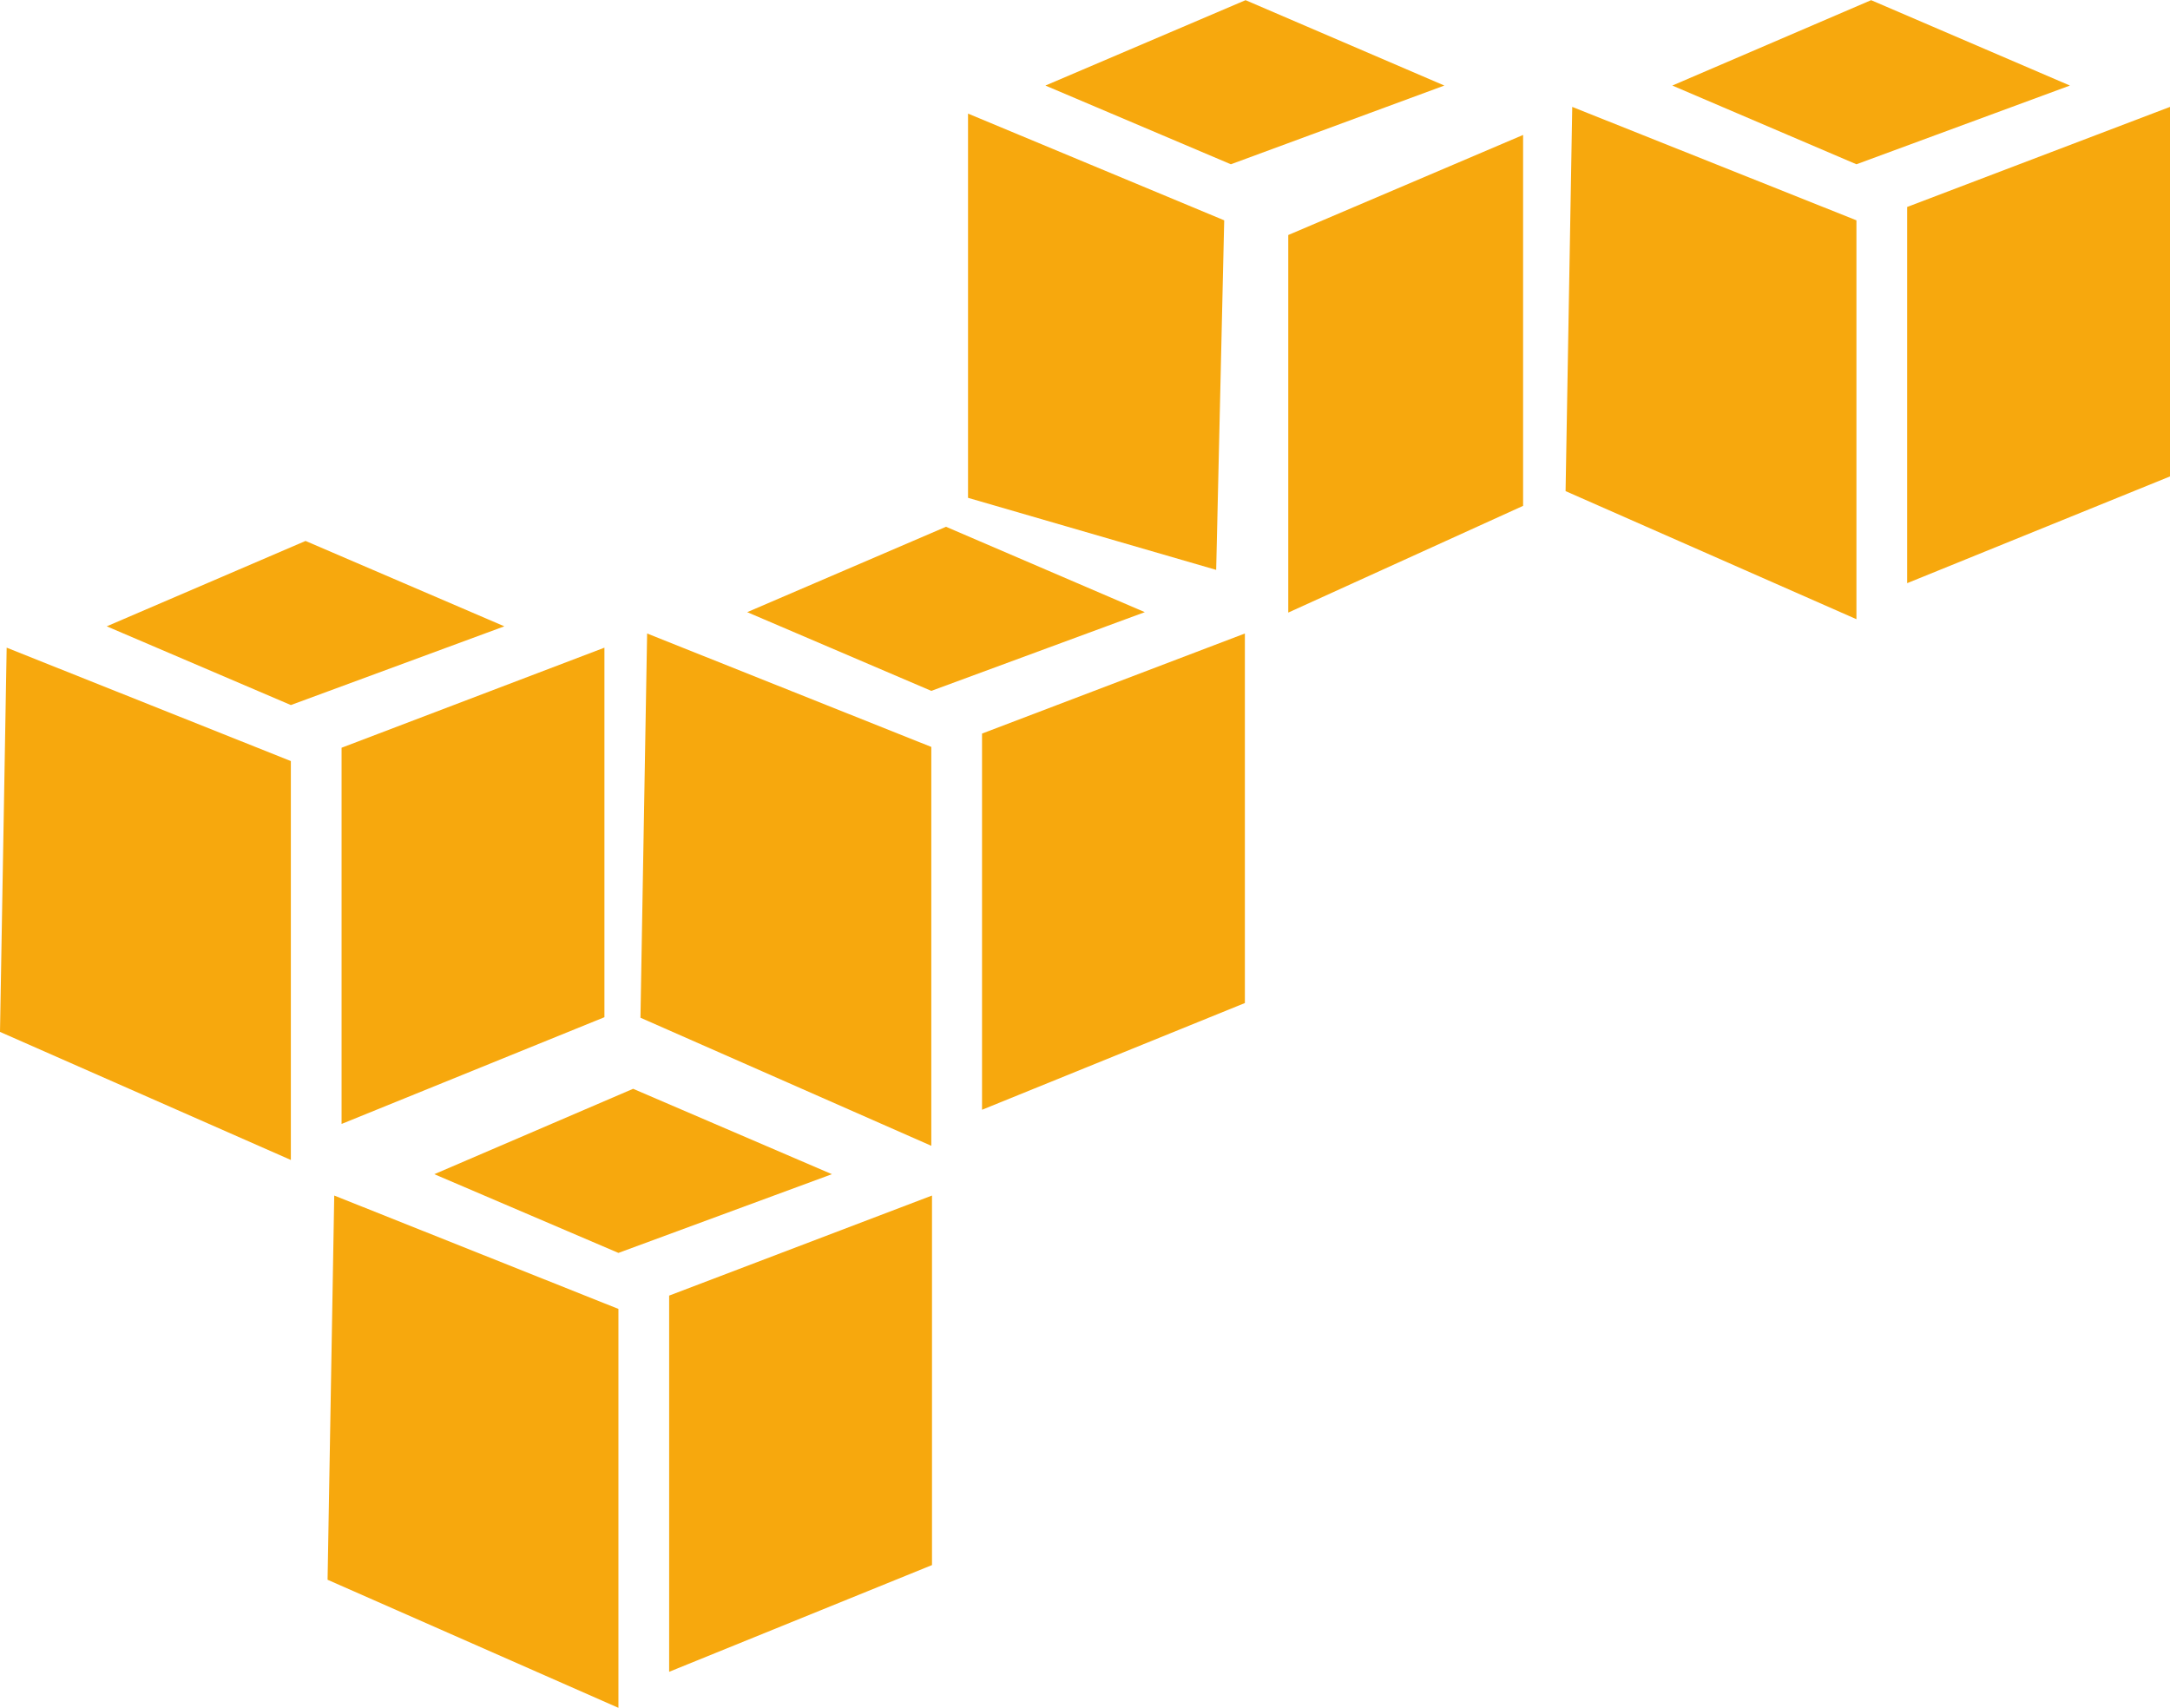
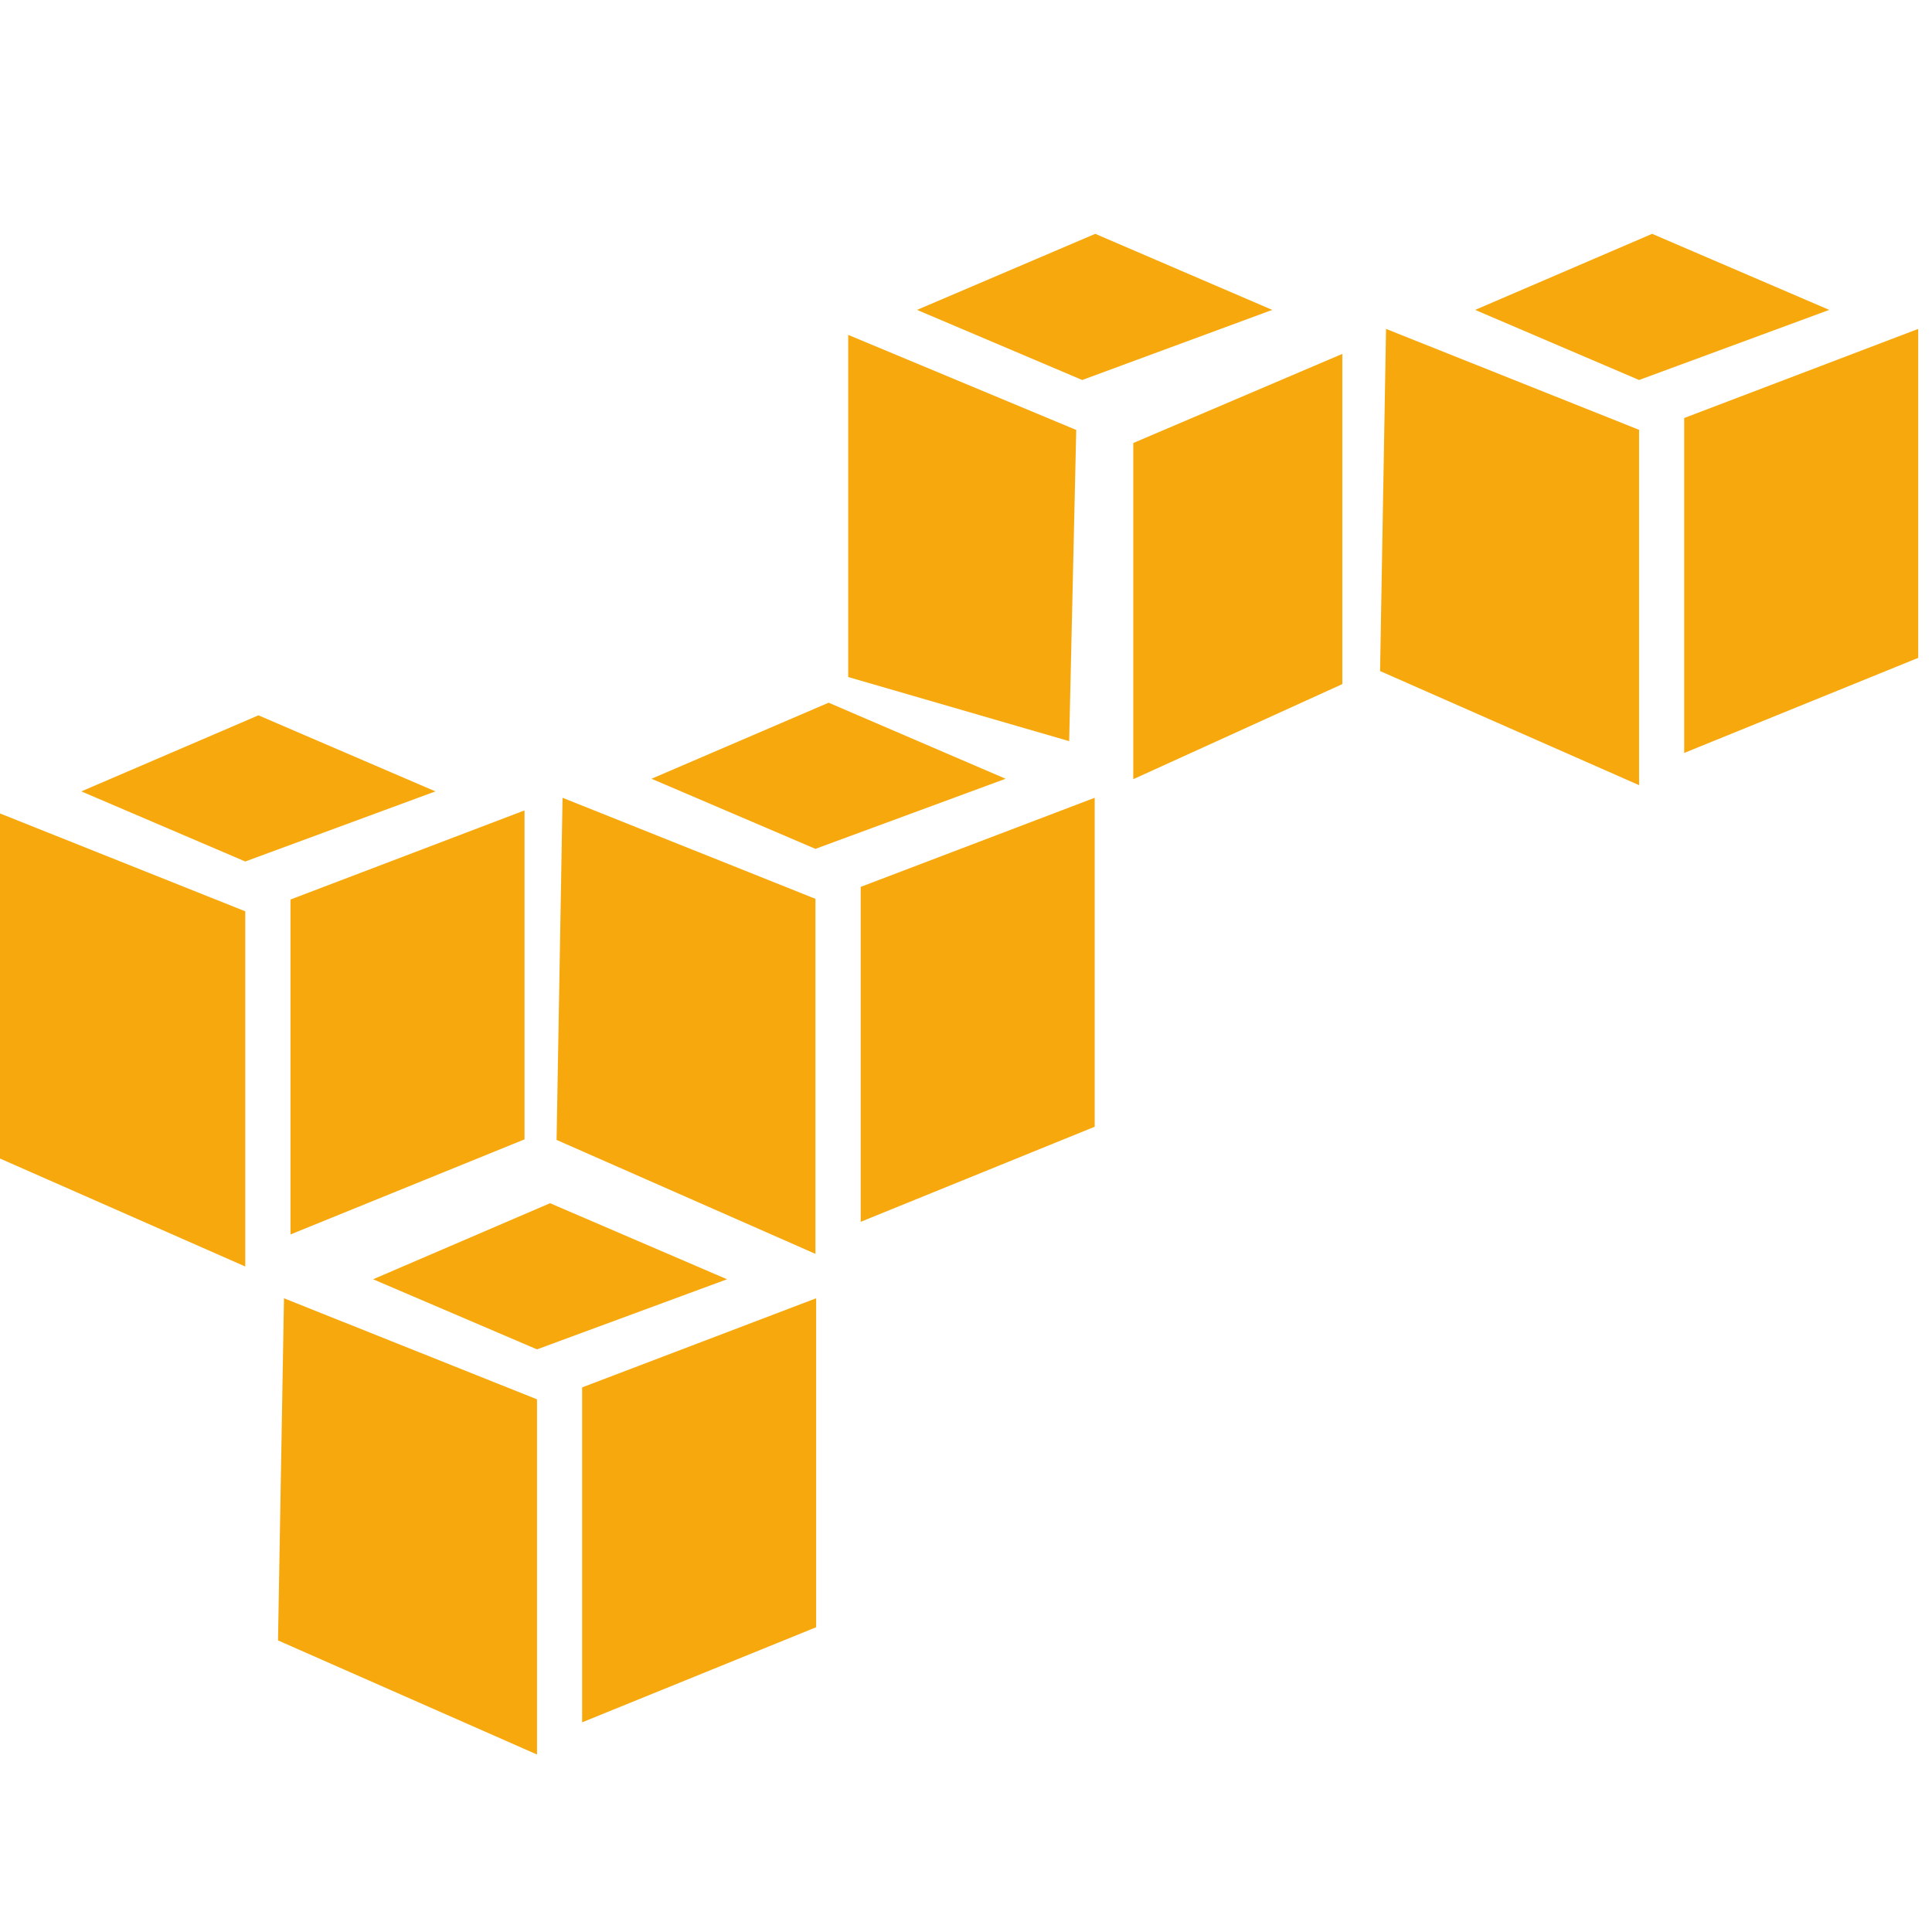
- <svg xmlns="http://www.w3.org/2000/svg" width="2500" height="1968" viewBox="1.578 2.186 1087.411 855.842">
-   <path fill="#F7A80D" d="M318.839 547.785l-99.62 42.792 92.26 39.455 106.98-39.455-99.62-42.792zm-149.773 53.49l-3.338 192.564 145.75 64.188V658.104l-142.412-56.829zm299.545 0l-131.715 50.152V839.97l131.715-53.49V601.275zM625.743 2.186L525.438 44.979l92.944 39.454 106.98-39.454-99.619-42.793zm-139.074 56.85V251.6l124.354 36.116 4.022-175.191-128.376-53.489zm278.149 10.697L647.14 119.886v189.227l117.679-53.49V69.733zM154.688 273.21l-99.62 42.792 92.26 39.455 106.98-39.455-99.62-42.792zM4.916 326.7L1.578 519.265l145.75 64.188V383.528L4.916 326.7zm299.545 0l-131.714 50.152v188.542l131.714-53.49V326.7zm171.168-60.594l-99.62 42.792 92.26 39.455 106.98-39.455-99.62-42.792zm-149.773 53.491l-3.338 192.564 145.75 64.188V376.446l-142.412-56.849zm299.545 0l-131.714 50.152v188.542l131.714-53.49V319.597zM939.217 2.186l-99.619 42.792 92.26 39.454 106.979-39.454-99.62-42.792zm-149.773 53.49l-3.337 192.564 145.75 64.188V112.525L789.444 55.676zm299.545 0l-131.714 50.152V294.37l131.714-53.49V55.676z" />
+ <svg xmlns="http://www.w3.org/2000/svg" width="31.999" height="32" viewBox="1.578 2.186 13.919 13.916" version="1.1" id="svg1">
+   <defs id="defs1" />
+   <path fill="#f7a80d" d="m 5.541,10.853 -1.275,0.548 1.181,0.505 1.369,-0.505 z m -1.917,0.685 -0.043,2.465 1.866,0.822 v -2.559 z m 3.834,0 -1.686,0.642 v 2.413 l 1.686,-0.685 z M 9.469,3.869 8.185,4.417 9.375,4.922 10.744,4.417 Z M 7.689,4.597 v 2.465 l 1.592,0.462 0.051,-2.242 z M 11.249,4.734 9.743,5.376 V 7.798 L 11.249,7.113 V 4.734 Z M 3.44,7.338 2.164,7.886 3.345,8.391 4.715,7.886 Z M 1.523,8.023 1.48,10.488 3.345,11.309 V 8.75 Z m 3.834,0 -1.686,0.642 v 2.413 l 1.686,-0.685 z M 7.548,7.247 6.272,7.795 7.453,8.3 8.823,7.795 Z M 5.631,7.932 5.588,10.397 7.453,11.218 V 8.66 Z m 3.834,0 -1.686,0.642 v 2.413 l 1.686,-0.685 z M 13.481,3.869 12.206,4.417 13.387,4.922 14.757,4.417 Z m -1.917,0.685 -0.043,2.465 1.866,0.822 V 5.281 Z m 3.834,0 -1.686,0.642 v 2.413 l 1.686,-0.685 z" id="path1" style="stroke-width:0.013" />
</svg>
